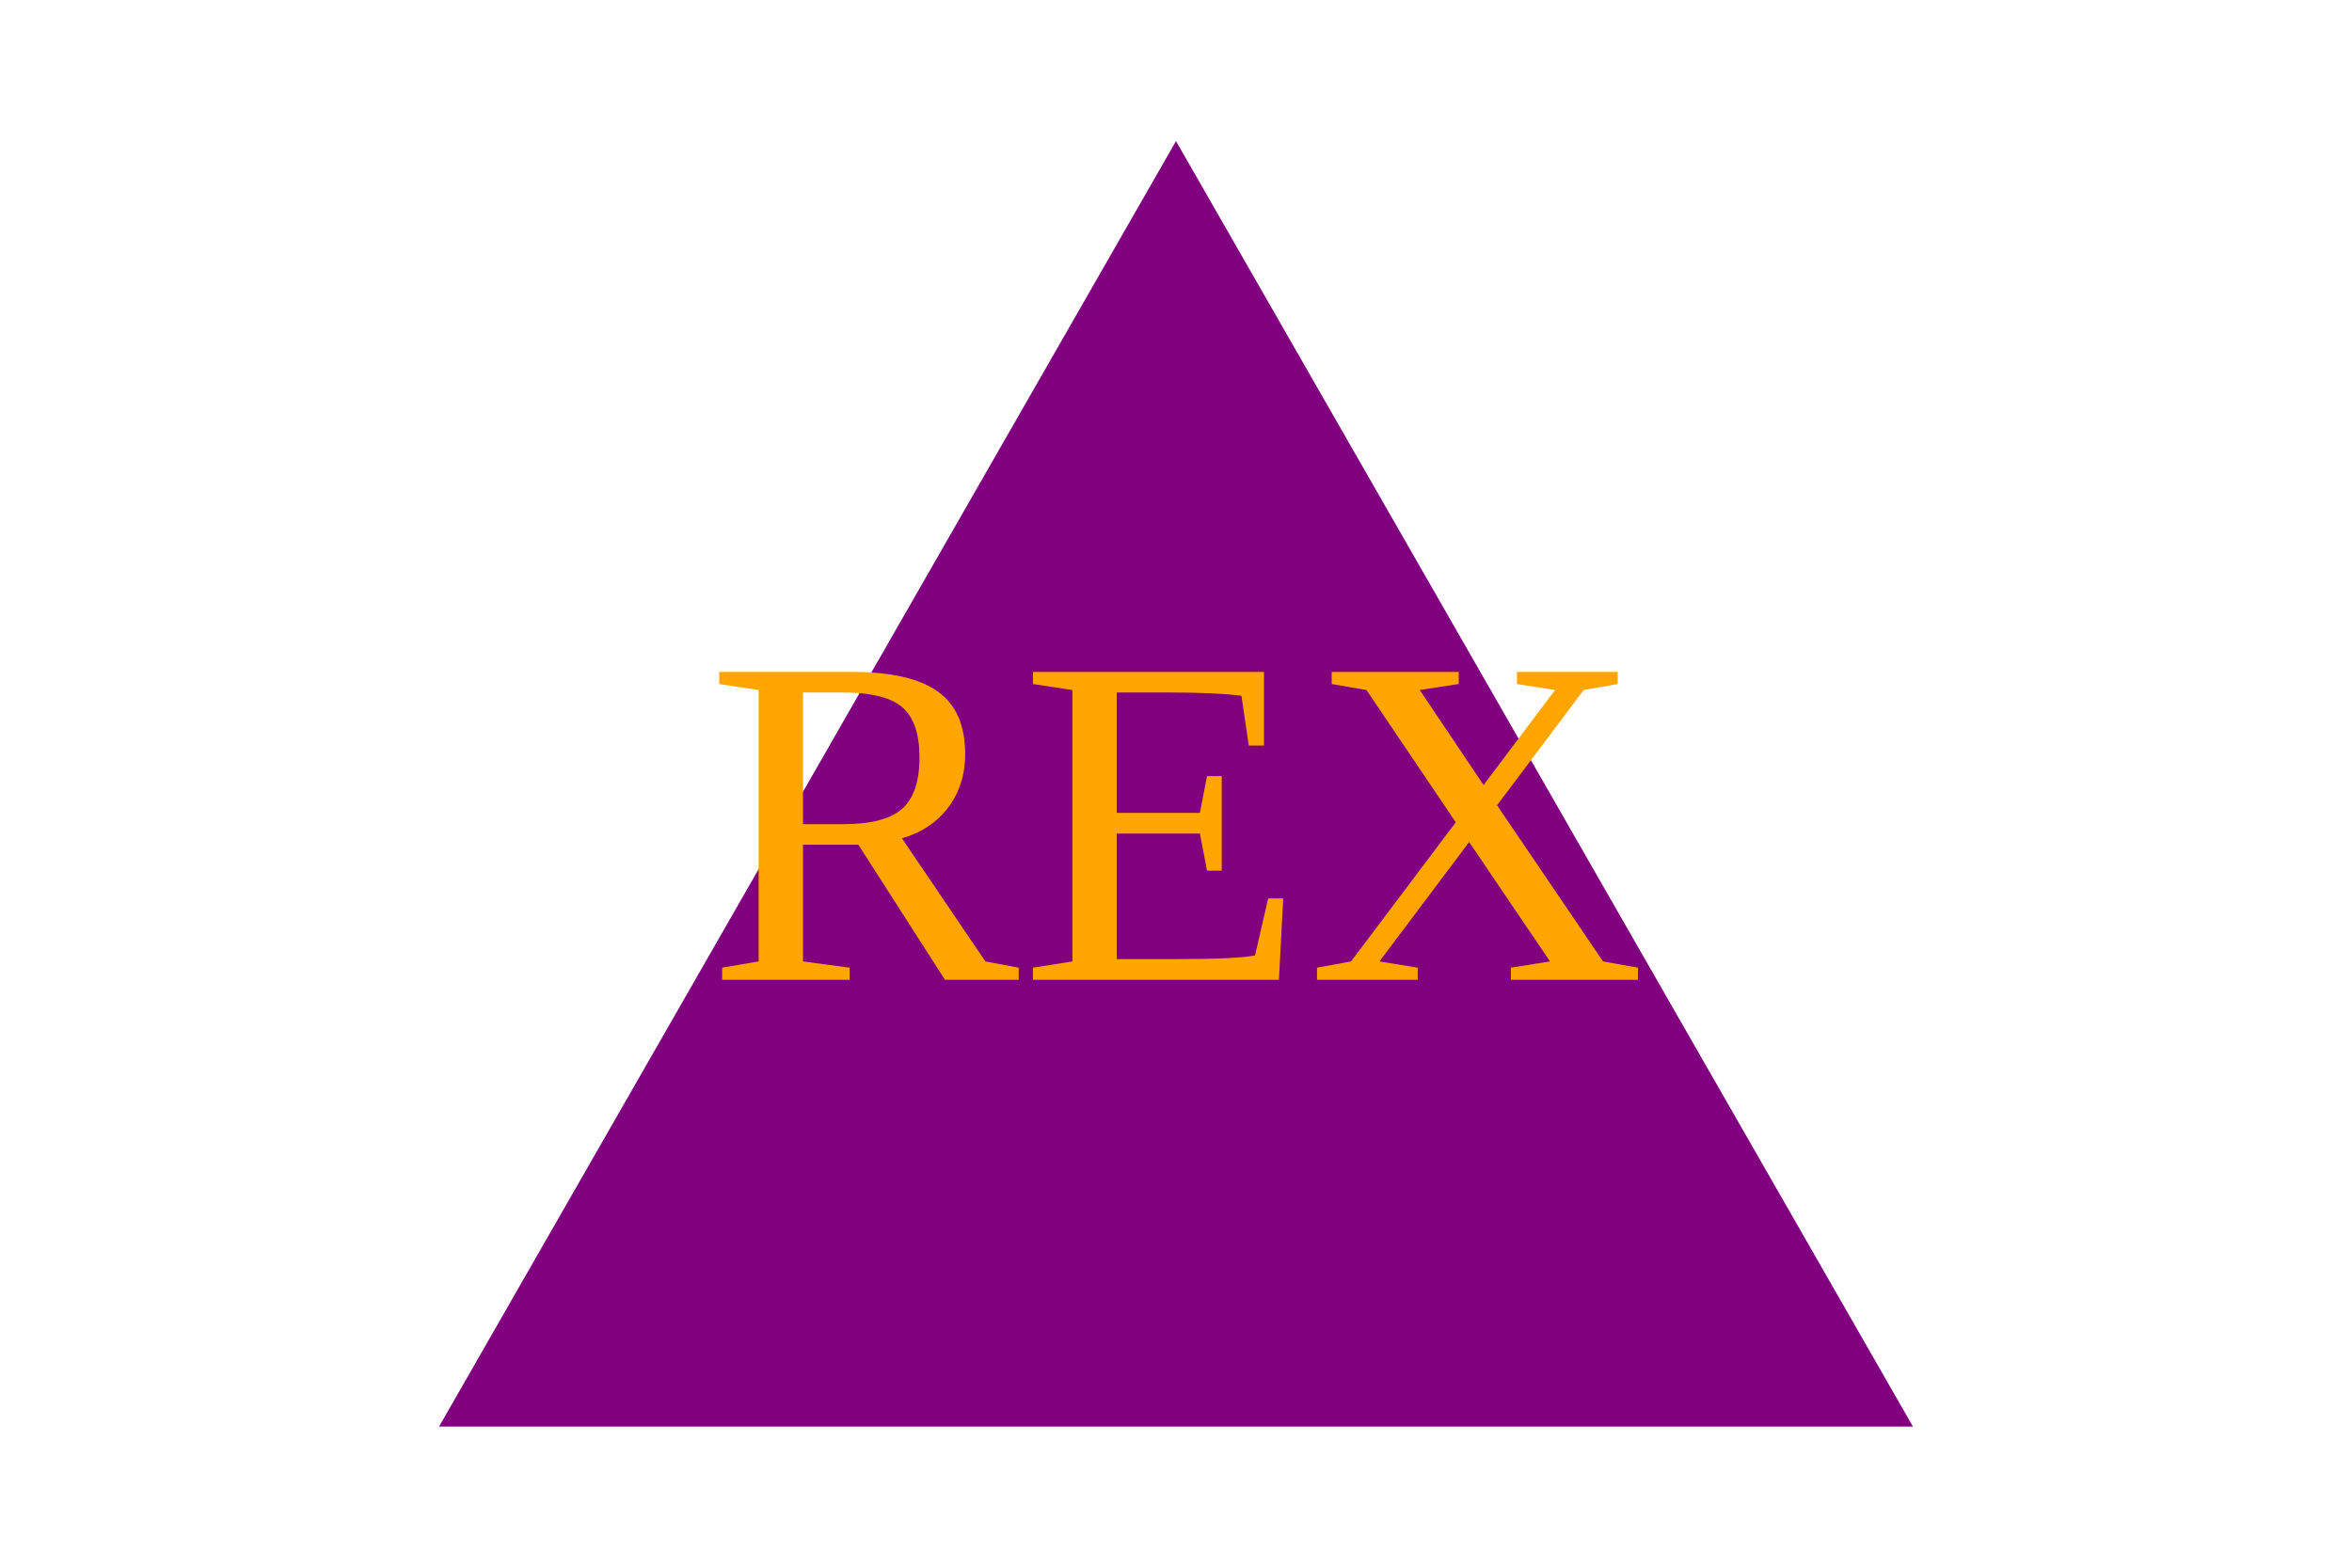
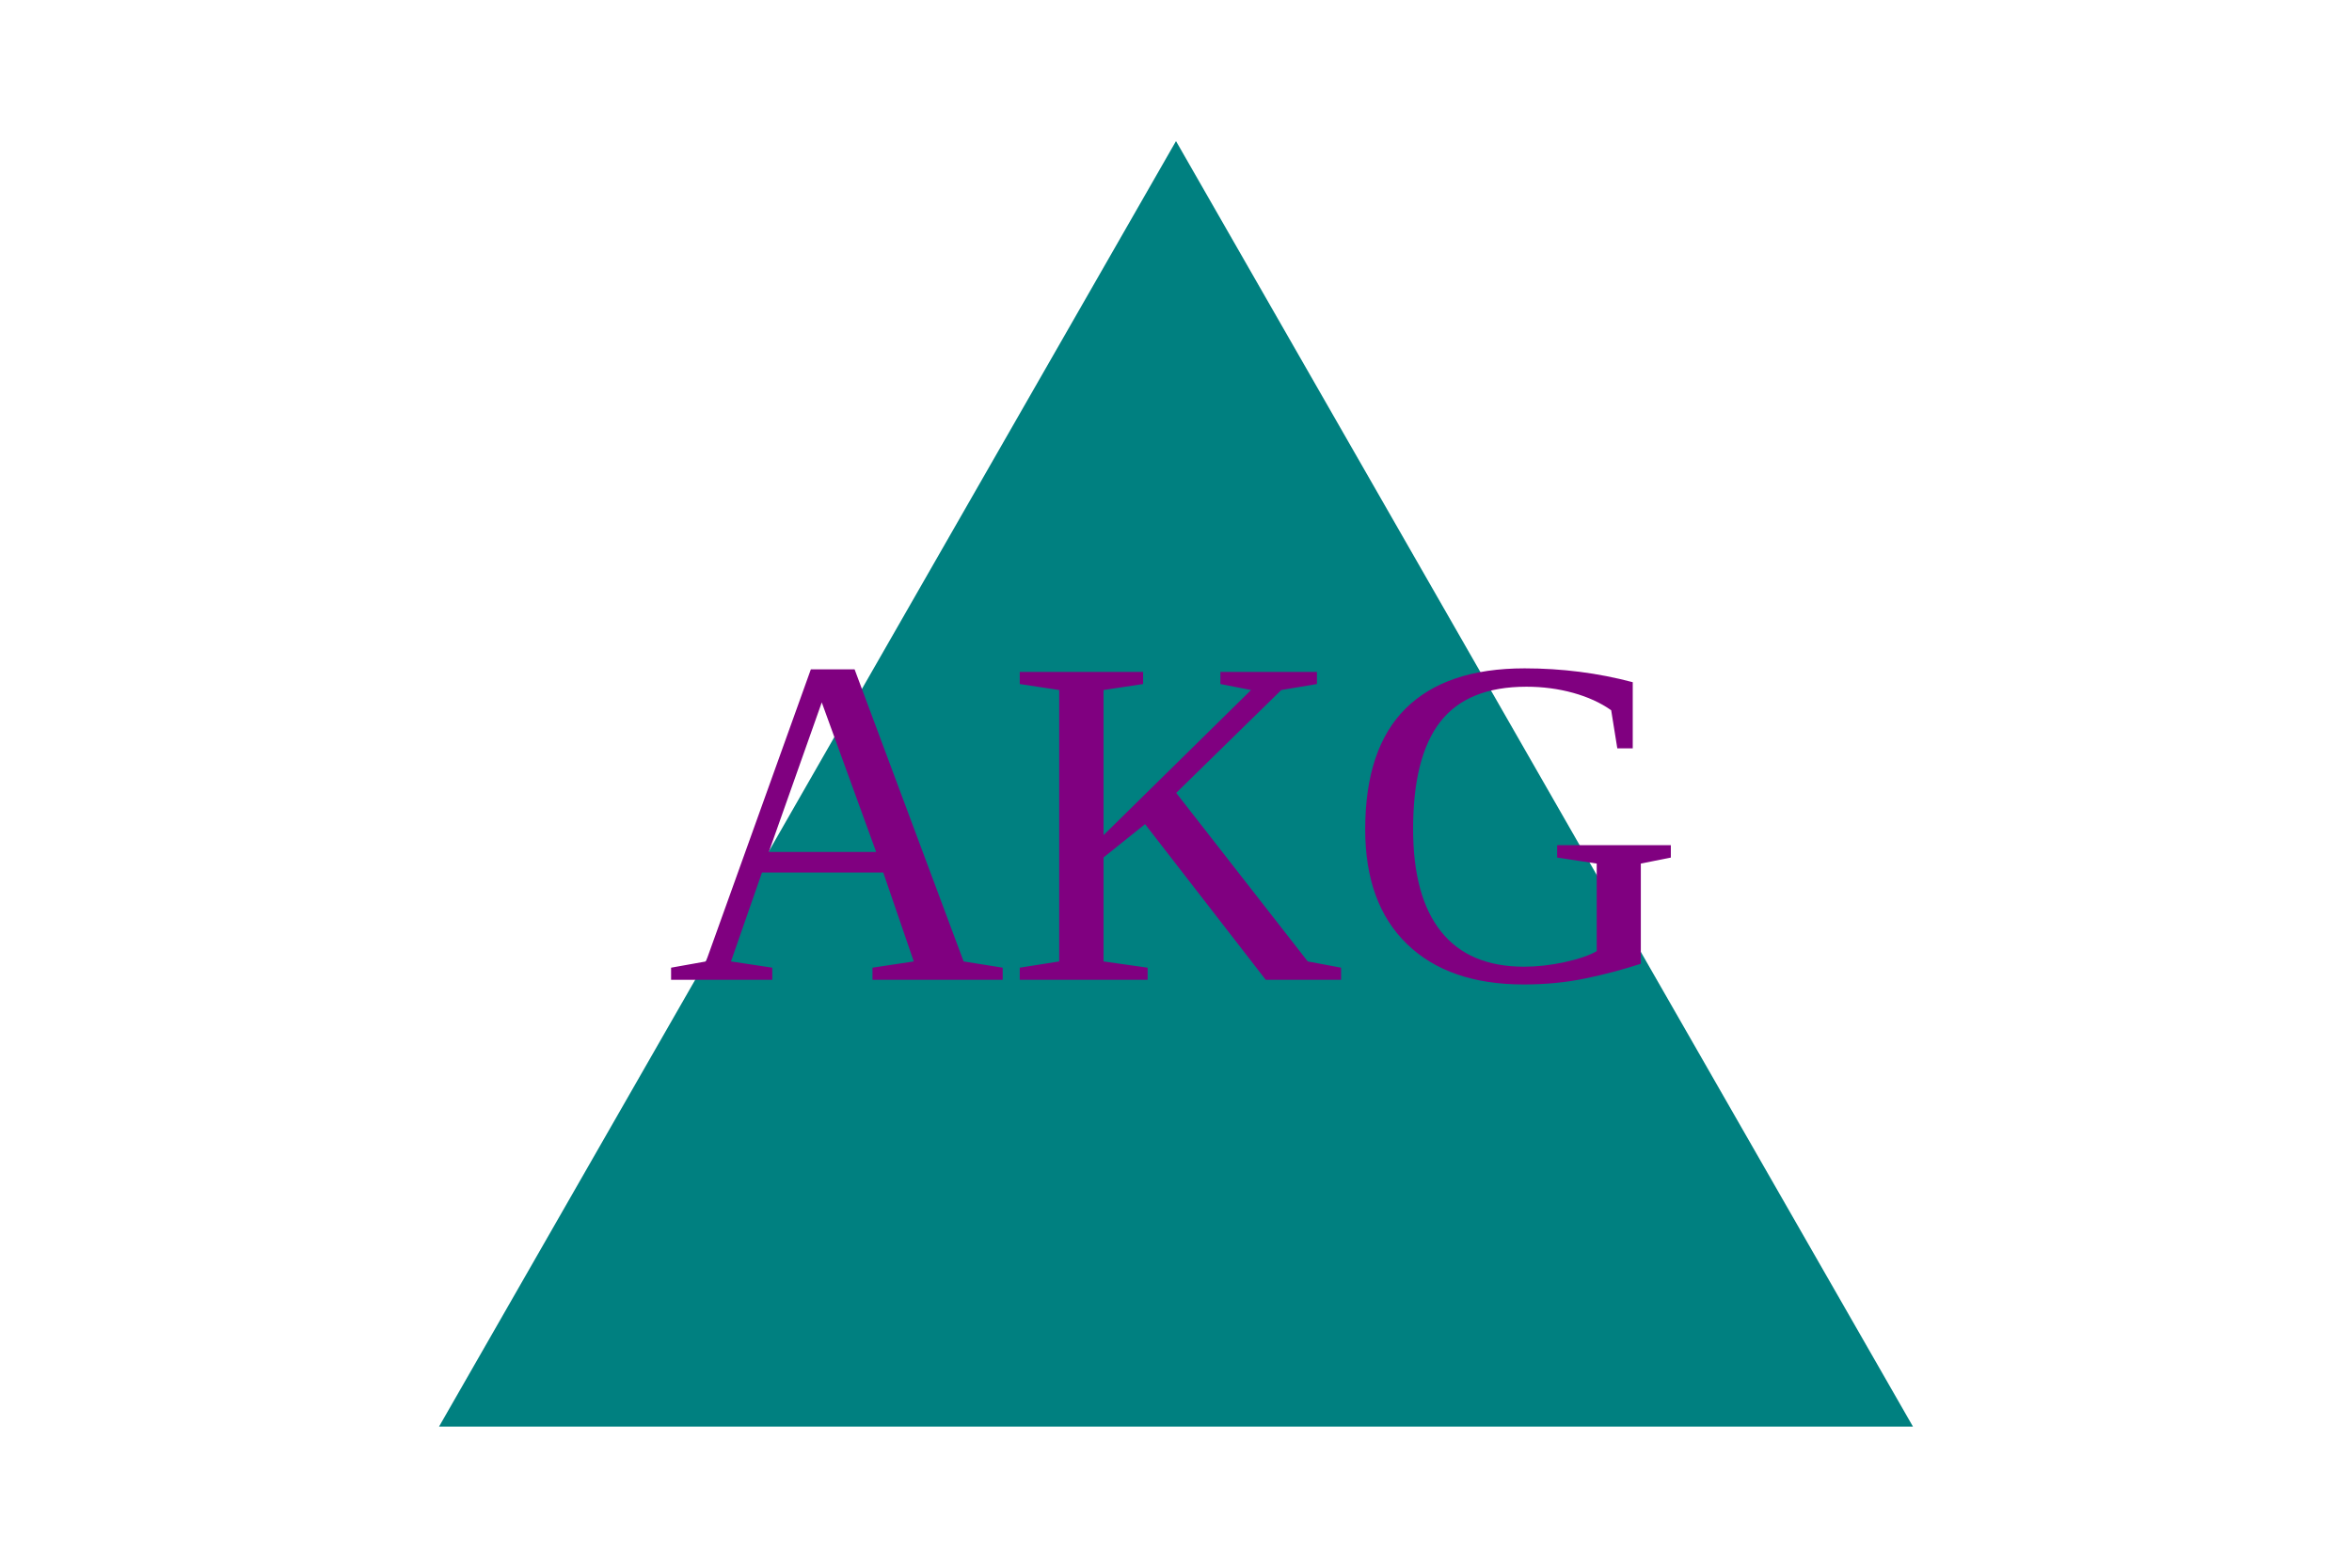
<svg xmlns="http://www.w3.org/2000/svg" version="1.1" width="300" height="200">
-   <polygon points="150, 18 244, 182 56, 182" fill="purple" />
-   <text x="150" y="125" font-size="60" text-anchor="middle" fill="orange">REX</text>
+   <polygon points="150, 18 244, 182 56, 182" fill="teal" />
+   <text x="150" y="125" font-size="60" text-anchor="middle" fill="purple">AKG</text>
</svg>
